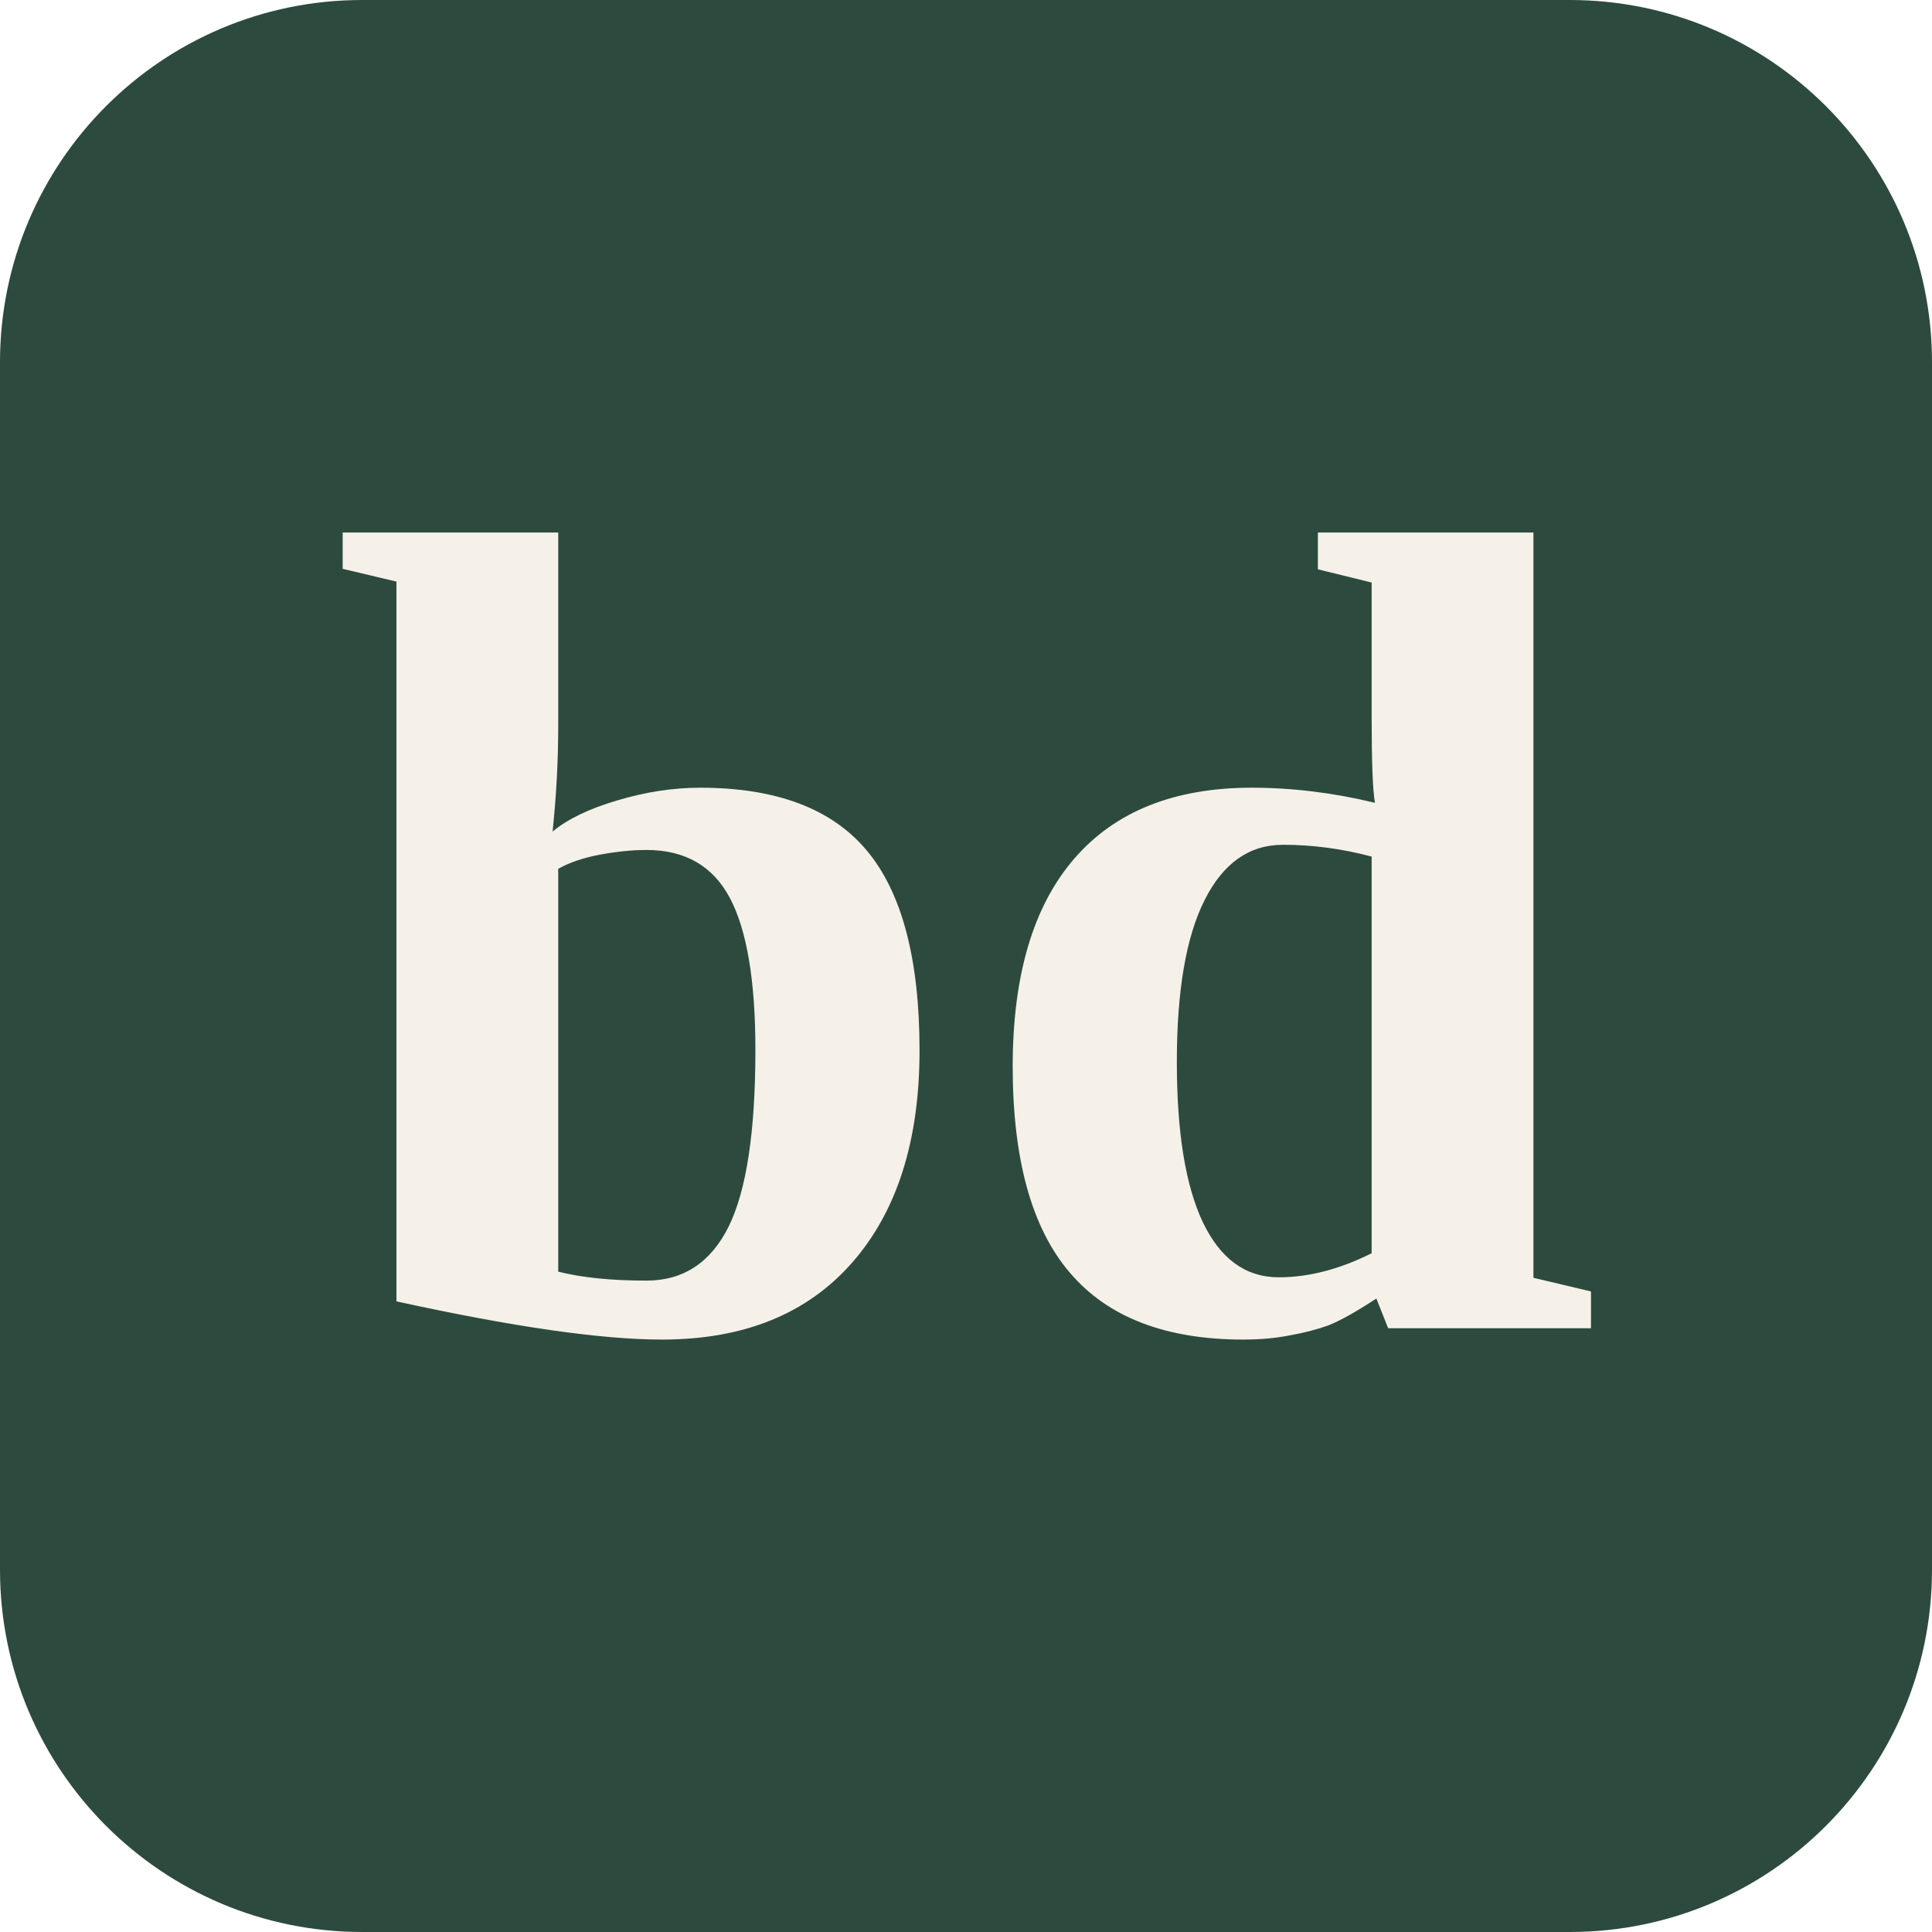
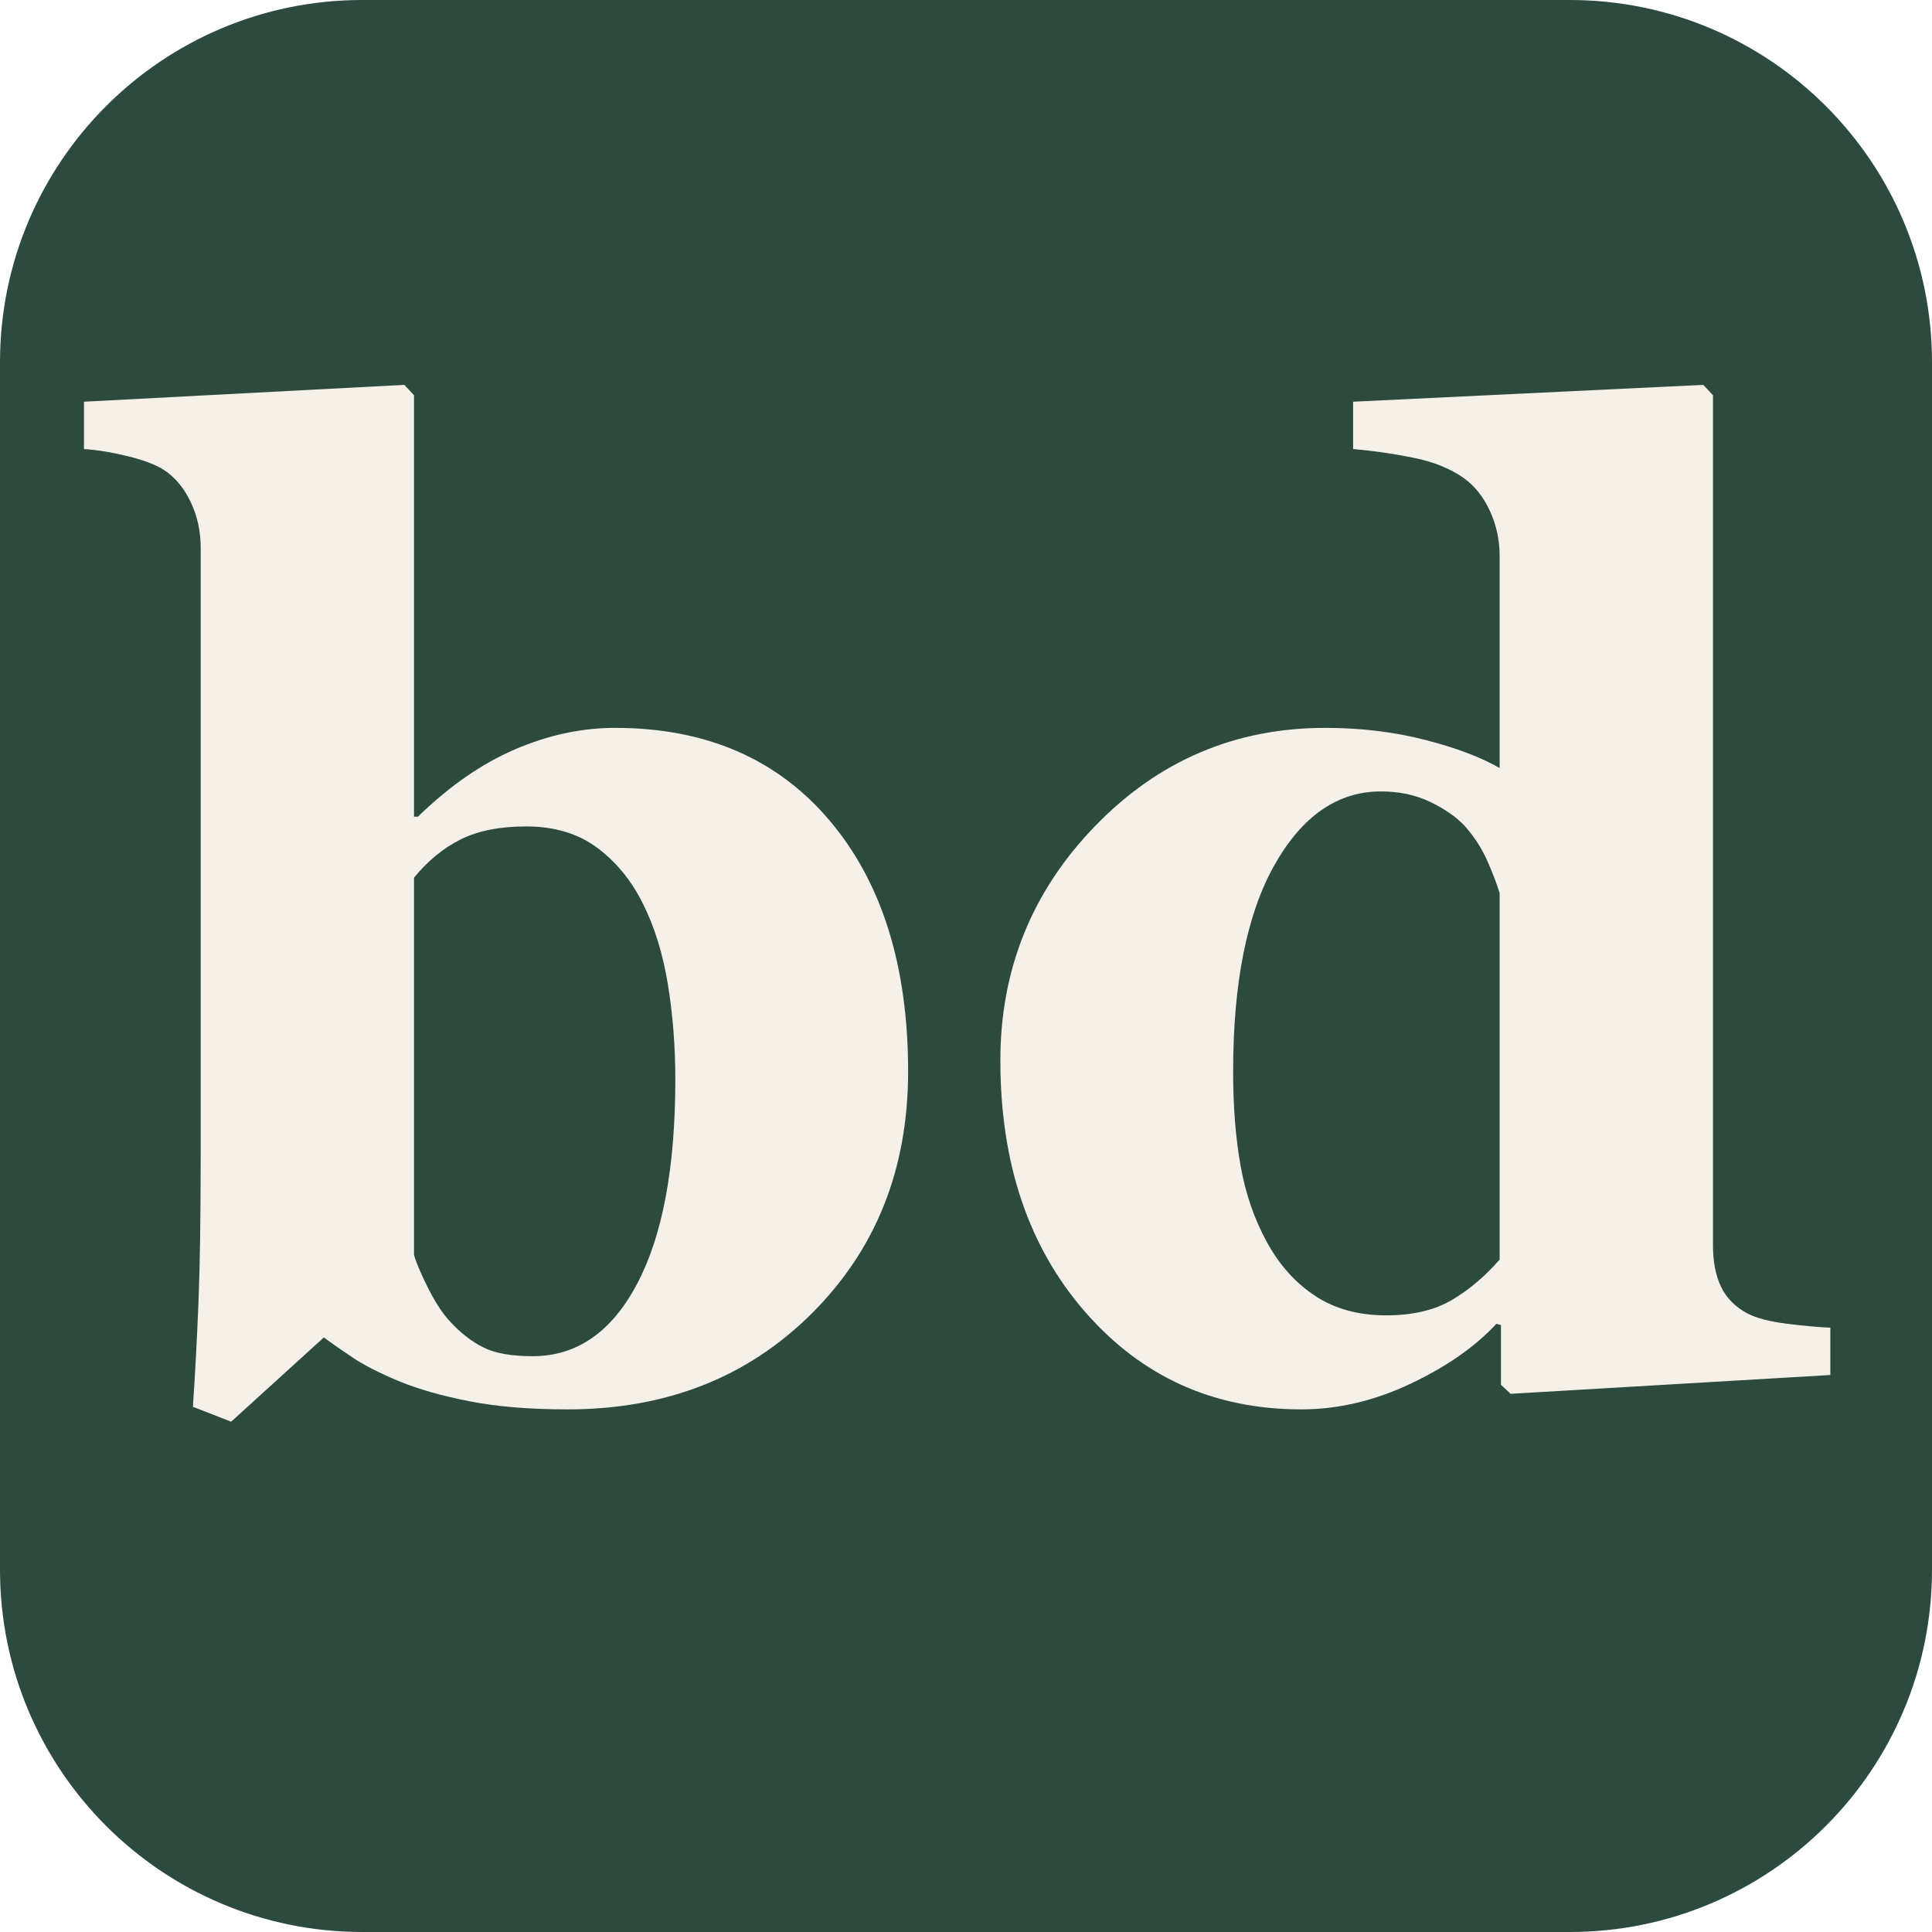
<svg xmlns="http://www.w3.org/2000/svg" viewBox="0 0 64 64">
  <rect width="64" height="64" rx="12" fill="#2d4a3e" />
-   <text x="32" y="44" font-family="Georgia, 'Times New Roman', serif" font-size="38" font-weight="700" fill="#f5f1e8" text-anchor="middle">bd</text>
+   <g fill="#f5f1e8">
+     <path transform="translate(3.211 46.000) scale(0.02148 -0.02148)" d="M1251 489Q1251 264 1102.5 116.0Q954 -32 726 -32Q638 -32 574.5 -19.5Q511 -7 467 11Q421 30 393.5 48.5Q366 67 350 79L207 -51L148 -28Q153 45 156.5 130.5Q160 216 160 361V1297Q160 1335 144.5 1367.5Q129 1400 103 1417Q84 1429 47.5 1438.0Q11 1447 -20 1449V1522L474 1548L489 1532V882H495Q568 953 645.0 986.0Q722 1019 799 1019Q1009 1019 1130.0 876.0Q1251 733 1251 489ZM892 477Q892 553 880.5 623.5Q869 694 842 748Q815 802 771.0 834.5Q727 867 662 867Q601 867 561.0 847.0Q521 827 489 788V206Q495 186 511.5 153.5Q528 121 545 103Q569 77 596.0 63.5Q623 50 672 50Q774 50 833.0 161.5Q892 273 892 477Z" />
+     <path transform="translate(31.613 46.000) scale(0.02148 -0.02148)" d="M1351 21 858 -8 843 6V98L836 100Q787 47 703.5 7.5Q620 -32 535 -32Q333 -32 202.0 118.0Q71 268 71 506Q71 717 217.5 868.0Q364 1019 572 1019Q654 1019 726.0 1000.5Q798 982 841 957V1284Q841 1321 826.0 1353.5Q811 1386 786 1404Q755 1426 708.5 1435.5Q662 1445 615 1449V1522L1155 1548L1170 1532V221Q1170 183 1182.5 157.0Q1195 131 1223 116Q1244 105 1284.5 100.0Q1325 95 1351 94ZM841 199V764Q834 787 821.5 815.0Q809 843 787 868Q767 889 733.5 905.0Q700 921 658 921Q558 921 494.0 808.0Q430 695 430 489Q430 408 441.5 343.5Q453 279 482 226Q511 173 556.5 143.0Q602 113 666 113Q727 113 767.0 136.5Q807 160 841 199Z" />
+   </g>
</svg>
